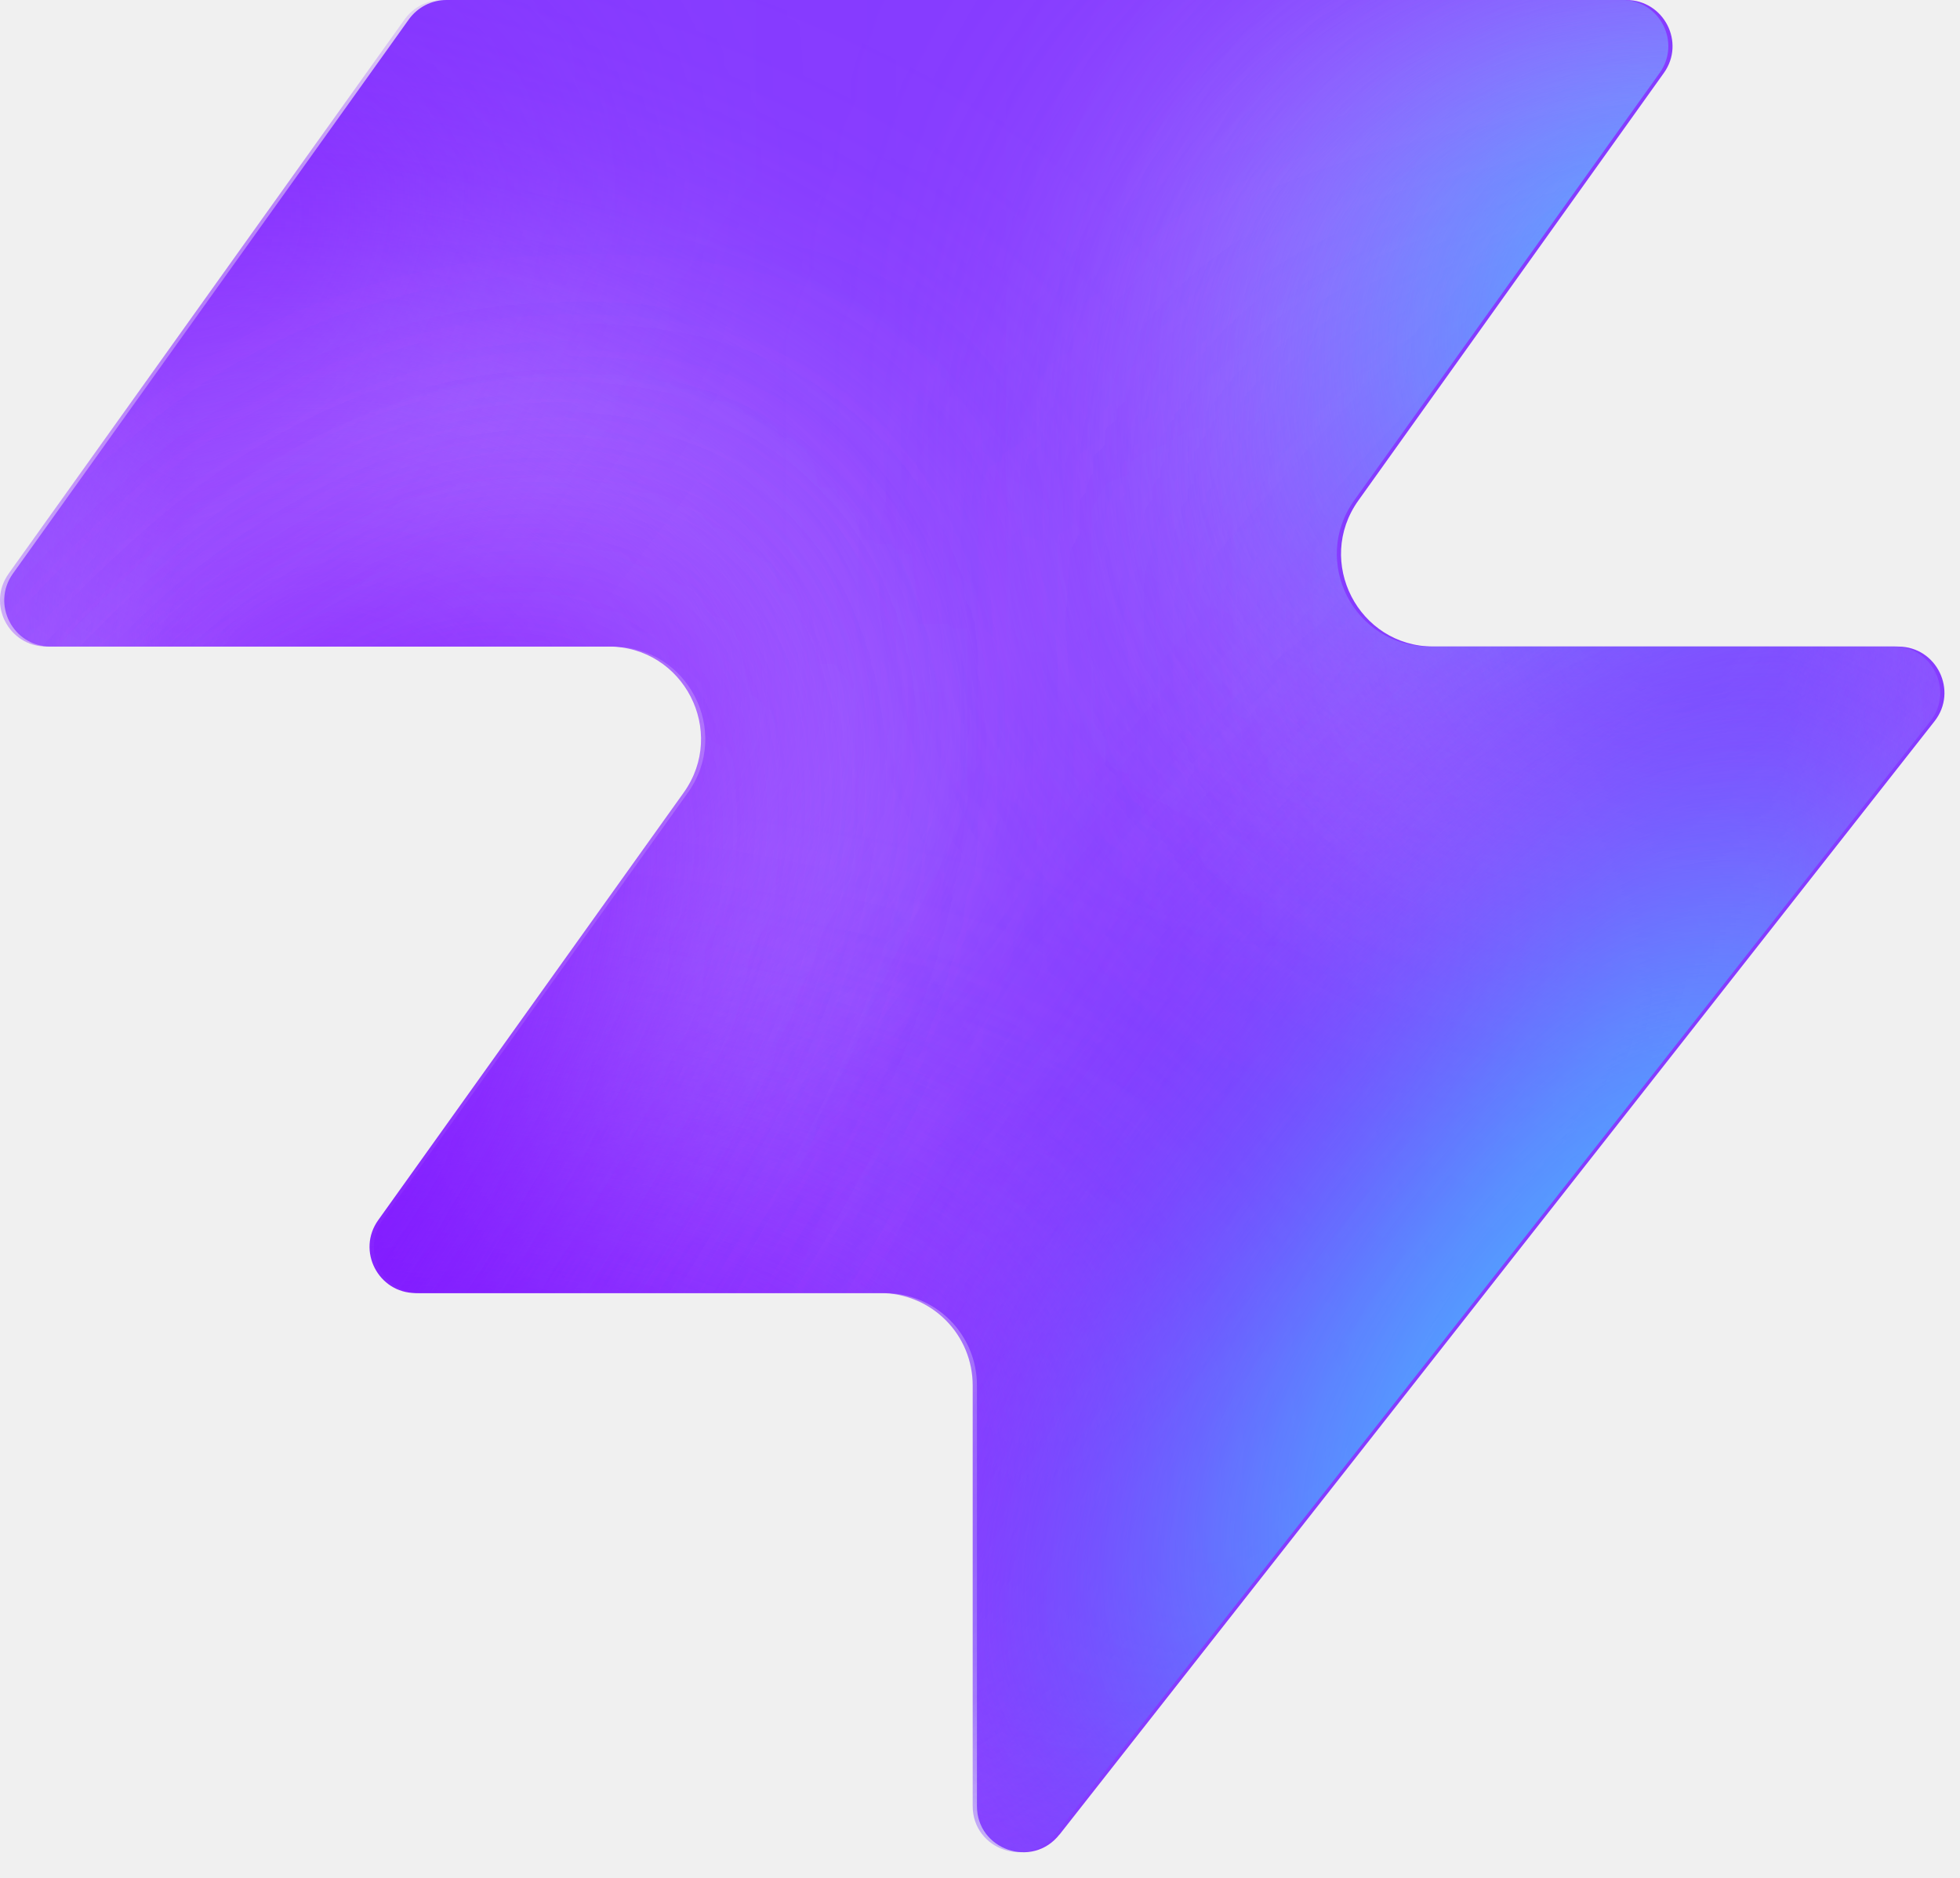
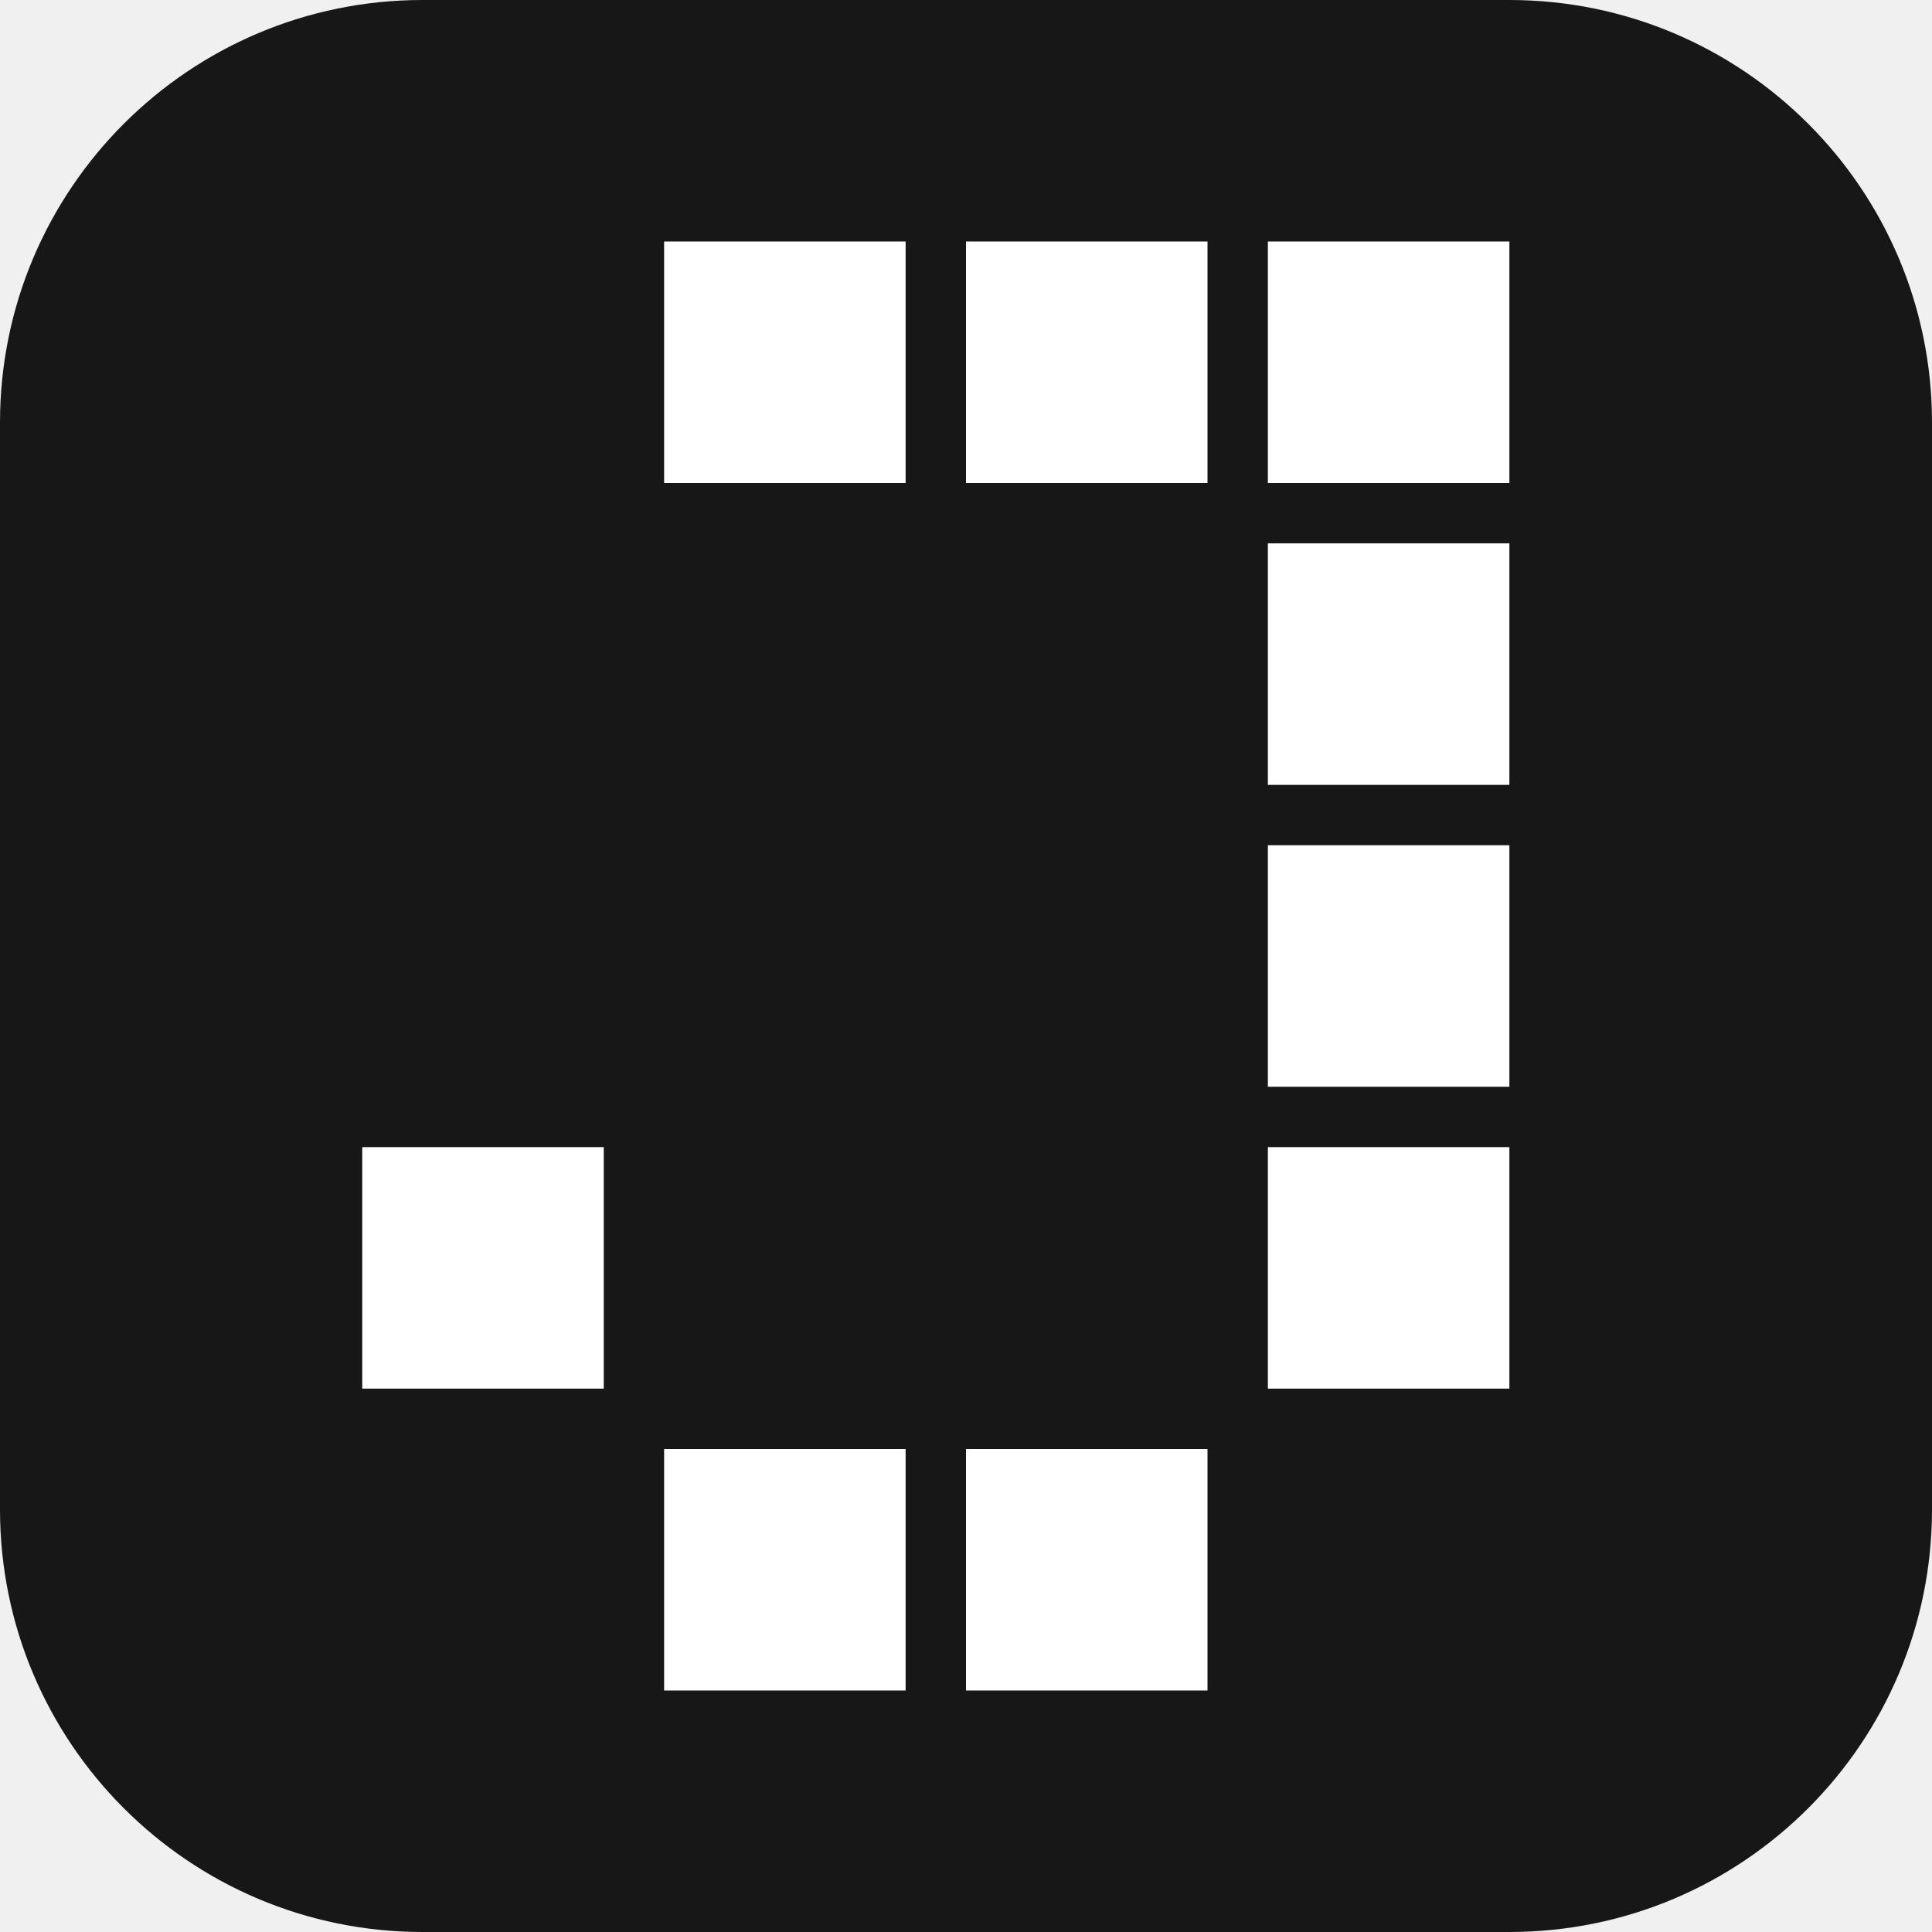
- <svg xmlns="http://www.w3.org/2000/svg" width="48" height="46" fill="none" viewBox="0 0 48 46">
-   <path fill="#863bff" d="M25.946 44.938c-.664.845-2.021.375-2.021-.698V33.937a2.26 2.26 0 0 0-2.262-2.262H10.287c-.92 0-1.456-1.04-.92-1.788l7.48-10.471c1.07-1.497 0-3.578-1.842-3.578H1.237c-.92 0-1.456-1.04-.92-1.788L10.013.474c.214-.297.556-.474.92-.474h28.894c.92 0 1.456 1.04.92 1.788l-7.48 10.471c-1.07 1.498 0 3.579 1.842 3.579h11.377c.943 0 1.473 1.088.89 1.83L25.947 44.94z" style="fill:#863bff;fill:color(display-p3 .525 .23 1);fill-opacity:1" />
-   <mask id="a" width="48" height="46" x="0" y="0" maskUnits="userSpaceOnUse" style="mask-type:alpha">
-     <path fill="#000" d="M25.842 44.938c-.664.844-2.021.375-2.021-.698V33.937a2.26 2.26 0 0 0-2.262-2.262H10.183c-.92 0-1.456-1.04-.92-1.788l7.48-10.471c1.07-1.498 0-3.579-1.842-3.579H1.133c-.92 0-1.456-1.04-.92-1.787L9.91.473c.214-.297.556-.474.92-.474h28.894c.92 0 1.456 1.04.92 1.788l-7.48 10.471c-1.07 1.498 0 3.578 1.842 3.578h11.377c.943 0 1.473 1.088.89 1.832L25.843 44.94z" style="fill:#000;fill-opacity:1" />
-   </mask>
-   <g mask="url(#a)">
-     <g filter="url(#b)">
-       <ellipse cx="5.508" cy="14.704" fill="#ede6ff" rx="5.508" ry="14.704" style="fill:#ede6ff;fill:color(display-p3 .927 .903 1);fill-opacity:1" transform="matrix(.00324 1 1 -.00324 -4.47 31.516)" />
-     </g>
-     <g filter="url(#c)">
-       <ellipse cx="10.399" cy="29.851" fill="#ede6ff" rx="10.399" ry="29.851" style="fill:#ede6ff;fill:color(display-p3 .927 .903 1);fill-opacity:1" transform="matrix(.00324 1 1 -.00324 -39.328 7.883)" />
-     </g>
-     <g filter="url(#d)">
-       <ellipse cx="5.508" cy="30.487" fill="#7e14ff" rx="5.508" ry="30.487" style="fill:#7e14ff;fill:color(display-p3 .492 .077 1);fill-opacity:1" transform="rotate(89.814 -25.913 -14.639)scale(1 -1)" />
-     </g>
-     <g filter="url(#e)">
-       <ellipse cx="5.508" cy="30.599" fill="#7e14ff" rx="5.508" ry="30.599" style="fill:#7e14ff;fill:color(display-p3 .492 .077 1);fill-opacity:1" transform="rotate(89.814 -32.644 -3.334)scale(1 -1)" />
-     </g>
-     <g filter="url(#f)">
-       <ellipse cx="5.508" cy="30.599" fill="#7e14ff" rx="5.508" ry="30.599" style="fill:#7e14ff;fill:color(display-p3 .492 .077 1);fill-opacity:1" transform="matrix(.00324 1 1 -.00324 -34.34 30.47)" />
-     </g>
-     <g filter="url(#g)">
-       <ellipse cx="14.072" cy="22.078" fill="#ede6ff" rx="14.072" ry="22.078" style="fill:#ede6ff;fill:color(display-p3 .927 .903 1);fill-opacity:1" transform="rotate(93.35 24.506 48.493)scale(-1 1)" />
-     </g>
-     <g filter="url(#h)">
-       <ellipse cx="3.47" cy="21.501" fill="#7e14ff" rx="3.47" ry="21.501" style="fill:#7e14ff;fill:color(display-p3 .492 .077 1);fill-opacity:1" transform="rotate(89.009 28.708 47.59)scale(-1 1)" />
-     </g>
-     <g filter="url(#i)">
-       <ellipse cx="3.47" cy="21.501" fill="#7e14ff" rx="3.47" ry="21.501" style="fill:#7e14ff;fill:color(display-p3 .492 .077 1);fill-opacity:1" transform="rotate(89.009 28.708 47.59)scale(-1 1)" />
-     </g>
-     <g filter="url(#j)">
-       <ellipse cx=".387" cy="8.972" fill="#7e14ff" rx="4.407" ry="29.108" style="fill:#7e14ff;fill:color(display-p3 .492 .077 1);fill-opacity:1" transform="rotate(39.51 .387 8.972)" />
-     </g>
-     <g filter="url(#k)">
-       <ellipse cx="47.523" cy="-6.092" fill="#7e14ff" rx="4.407" ry="29.108" style="fill:#7e14ff;fill:color(display-p3 .492 .077 1);fill-opacity:1" transform="rotate(37.892 47.523 -6.092)" />
-     </g>
-     <g filter="url(#l)">
-       <ellipse cx="41.412" cy="6.333" fill="#47bfff" rx="5.971" ry="9.665" style="fill:#47bfff;fill:color(display-p3 .28 .748 1);fill-opacity:1" transform="rotate(37.892 41.412 6.333)" />
-     </g>
-     <g filter="url(#m)">
-       <ellipse cx="-1.879" cy="38.332" fill="#7e14ff" rx="4.407" ry="29.108" style="fill:#7e14ff;fill:color(display-p3 .492 .077 1);fill-opacity:1" transform="rotate(37.892 -1.88 38.332)" />
-     </g>
-     <g filter="url(#n)">
-       <ellipse cx="-1.879" cy="38.332" fill="#7e14ff" rx="4.407" ry="29.108" style="fill:#7e14ff;fill:color(display-p3 .492 .077 1);fill-opacity:1" transform="rotate(37.892 -1.88 38.332)" />
-     </g>
-     <g filter="url(#o)">
-       <ellipse cx="35.651" cy="29.907" fill="#7e14ff" rx="4.407" ry="29.108" style="fill:#7e14ff;fill:color(display-p3 .492 .077 1);fill-opacity:1" transform="rotate(37.892 35.651 29.907)" />
-     </g>
-     <g filter="url(#p)">
-       <ellipse cx="38.418" cy="32.4" fill="#47bfff" rx="5.971" ry="15.297" style="fill:#47bfff;fill:color(display-p3 .28 .748 1);fill-opacity:1" transform="rotate(37.892 38.418 32.4)" />
-     </g>
+ <svg xmlns="http://www.w3.org/2000/svg" width="32" height="32" viewBox="0 0 32 32" fill="none">
+   <rect width="32" height="32" rx="7" fill="#171717" />
+   <g fill="#fff">
+     <rect x="11" y="4" width="4" height="4" />
+     <rect x="16" y="4" width="4" height="4" />
+     <rect x="21" y="4" width="4" height="4" />
+     <rect x="21" y="9" width="4" height="4" />
+     <rect x="21" y="14" width="4" height="4" />
+     <rect x="21" y="19" width="4" height="4" />
+     <rect x="6" y="19" width="4" height="4" />
+     <rect x="11" y="24" width="4" height="4" />
+     <rect x="16" y="24" width="4" height="4" />
  </g>
-   <defs>
-     <filter id="b" width="60.045" height="41.654" x="-19.77" y="16.149" color-interpolation-filters="sRGB" filterUnits="userSpaceOnUse">
-       <feFlood flood-opacity="0" result="BackgroundImageFix" />
-       <feBlend in="SourceGraphic" in2="BackgroundImageFix" result="shape" />
-       <feGaussianBlur result="effect1_foregroundBlur_2002_17158" stdDeviation="7.659" />
-     </filter>
-     <filter id="c" width="90.34" height="51.437" x="-54.613" y="-7.533" color-interpolation-filters="sRGB" filterUnits="userSpaceOnUse">
-       <feFlood flood-opacity="0" result="BackgroundImageFix" />
-       <feBlend in="SourceGraphic" in2="BackgroundImageFix" result="shape" />
-       <feGaussianBlur result="effect1_foregroundBlur_2002_17158" stdDeviation="7.659" />
-     </filter>
-     <filter id="d" width="79.355" height="29.4" x="-49.64" y="2.03" color-interpolation-filters="sRGB" filterUnits="userSpaceOnUse">
-       <feFlood flood-opacity="0" result="BackgroundImageFix" />
-       <feBlend in="SourceGraphic" in2="BackgroundImageFix" result="shape" />
-       <feGaussianBlur result="effect1_foregroundBlur_2002_17158" stdDeviation="4.596" />
-     </filter>
-     <filter id="e" width="79.579" height="29.4" x="-45.045" y="20.029" color-interpolation-filters="sRGB" filterUnits="userSpaceOnUse">
-       <feFlood flood-opacity="0" result="BackgroundImageFix" />
-       <feBlend in="SourceGraphic" in2="BackgroundImageFix" result="shape" />
-       <feGaussianBlur result="effect1_foregroundBlur_2002_17158" stdDeviation="4.596" />
-     </filter>
-     <filter id="f" width="79.579" height="29.4" x="-43.513" y="21.178" color-interpolation-filters="sRGB" filterUnits="userSpaceOnUse">
-       <feFlood flood-opacity="0" result="BackgroundImageFix" />
-       <feBlend in="SourceGraphic" in2="BackgroundImageFix" result="shape" />
-       <feGaussianBlur result="effect1_foregroundBlur_2002_17158" stdDeviation="4.596" />
-     </filter>
-     <filter id="g" width="74.749" height="58.852" x="15.756" y="-17.901" color-interpolation-filters="sRGB" filterUnits="userSpaceOnUse">
-       <feFlood flood-opacity="0" result="BackgroundImageFix" />
-       <feBlend in="SourceGraphic" in2="BackgroundImageFix" result="shape" />
-       <feGaussianBlur result="effect1_foregroundBlur_2002_17158" stdDeviation="7.659" />
-     </filter>
-     <filter id="h" width="61.377" height="25.362" x="23.548" y="2.284" color-interpolation-filters="sRGB" filterUnits="userSpaceOnUse">
-       <feFlood flood-opacity="0" result="BackgroundImageFix" />
-       <feBlend in="SourceGraphic" in2="BackgroundImageFix" result="shape" />
-       <feGaussianBlur result="effect1_foregroundBlur_2002_17158" stdDeviation="4.596" />
-     </filter>
-     <filter id="i" width="61.377" height="25.362" x="23.548" y="2.284" color-interpolation-filters="sRGB" filterUnits="userSpaceOnUse">
-       <feFlood flood-opacity="0" result="BackgroundImageFix" />
-       <feBlend in="SourceGraphic" in2="BackgroundImageFix" result="shape" />
-       <feGaussianBlur result="effect1_foregroundBlur_2002_17158" stdDeviation="4.596" />
-     </filter>
-     <filter id="j" width="56.045" height="63.649" x="-27.636" y="-22.853" color-interpolation-filters="sRGB" filterUnits="userSpaceOnUse">
-       <feFlood flood-opacity="0" result="BackgroundImageFix" />
-       <feBlend in="SourceGraphic" in2="BackgroundImageFix" result="shape" />
-       <feGaussianBlur result="effect1_foregroundBlur_2002_17158" stdDeviation="4.596" />
-     </filter>
-     <filter id="k" width="54.814" height="64.646" x="20.116" y="-38.415" color-interpolation-filters="sRGB" filterUnits="userSpaceOnUse">
-       <feFlood flood-opacity="0" result="BackgroundImageFix" />
-       <feBlend in="SourceGraphic" in2="BackgroundImageFix" result="shape" />
-       <feGaussianBlur result="effect1_foregroundBlur_2002_17158" stdDeviation="4.596" />
-     </filter>
-     <filter id="l" width="33.541" height="35.313" x="24.641" y="-11.323" color-interpolation-filters="sRGB" filterUnits="userSpaceOnUse">
-       <feFlood flood-opacity="0" result="BackgroundImageFix" />
-       <feBlend in="SourceGraphic" in2="BackgroundImageFix" result="shape" />
-       <feGaussianBlur result="effect1_foregroundBlur_2002_17158" stdDeviation="4.596" />
-     </filter>
-     <filter id="m" width="54.814" height="64.646" x="-29.286" y="6.009" color-interpolation-filters="sRGB" filterUnits="userSpaceOnUse">
-       <feFlood flood-opacity="0" result="BackgroundImageFix" />
-       <feBlend in="SourceGraphic" in2="BackgroundImageFix" result="shape" />
-       <feGaussianBlur result="effect1_foregroundBlur_2002_17158" stdDeviation="4.596" />
-     </filter>
-     <filter id="n" width="54.814" height="64.646" x="-29.286" y="6.009" color-interpolation-filters="sRGB" filterUnits="userSpaceOnUse">
-       <feFlood flood-opacity="0" result="BackgroundImageFix" />
-       <feBlend in="SourceGraphic" in2="BackgroundImageFix" result="shape" />
-       <feGaussianBlur result="effect1_foregroundBlur_2002_17158" stdDeviation="4.596" />
-     </filter>
-     <filter id="o" width="54.814" height="64.646" x="8.244" y="-2.416" color-interpolation-filters="sRGB" filterUnits="userSpaceOnUse">
-       <feFlood flood-opacity="0" result="BackgroundImageFix" />
-       <feBlend in="SourceGraphic" in2="BackgroundImageFix" result="shape" />
-       <feGaussianBlur result="effect1_foregroundBlur_2002_17158" stdDeviation="4.596" />
-     </filter>
-     <filter id="p" width="39.409" height="43.623" x="18.713" y="10.588" color-interpolation-filters="sRGB" filterUnits="userSpaceOnUse">
-       <feFlood flood-opacity="0" result="BackgroundImageFix" />
-       <feBlend in="SourceGraphic" in2="BackgroundImageFix" result="shape" />
-       <feGaussianBlur result="effect1_foregroundBlur_2002_17158" stdDeviation="4.596" />
-     </filter>
-   </defs>
</svg>
